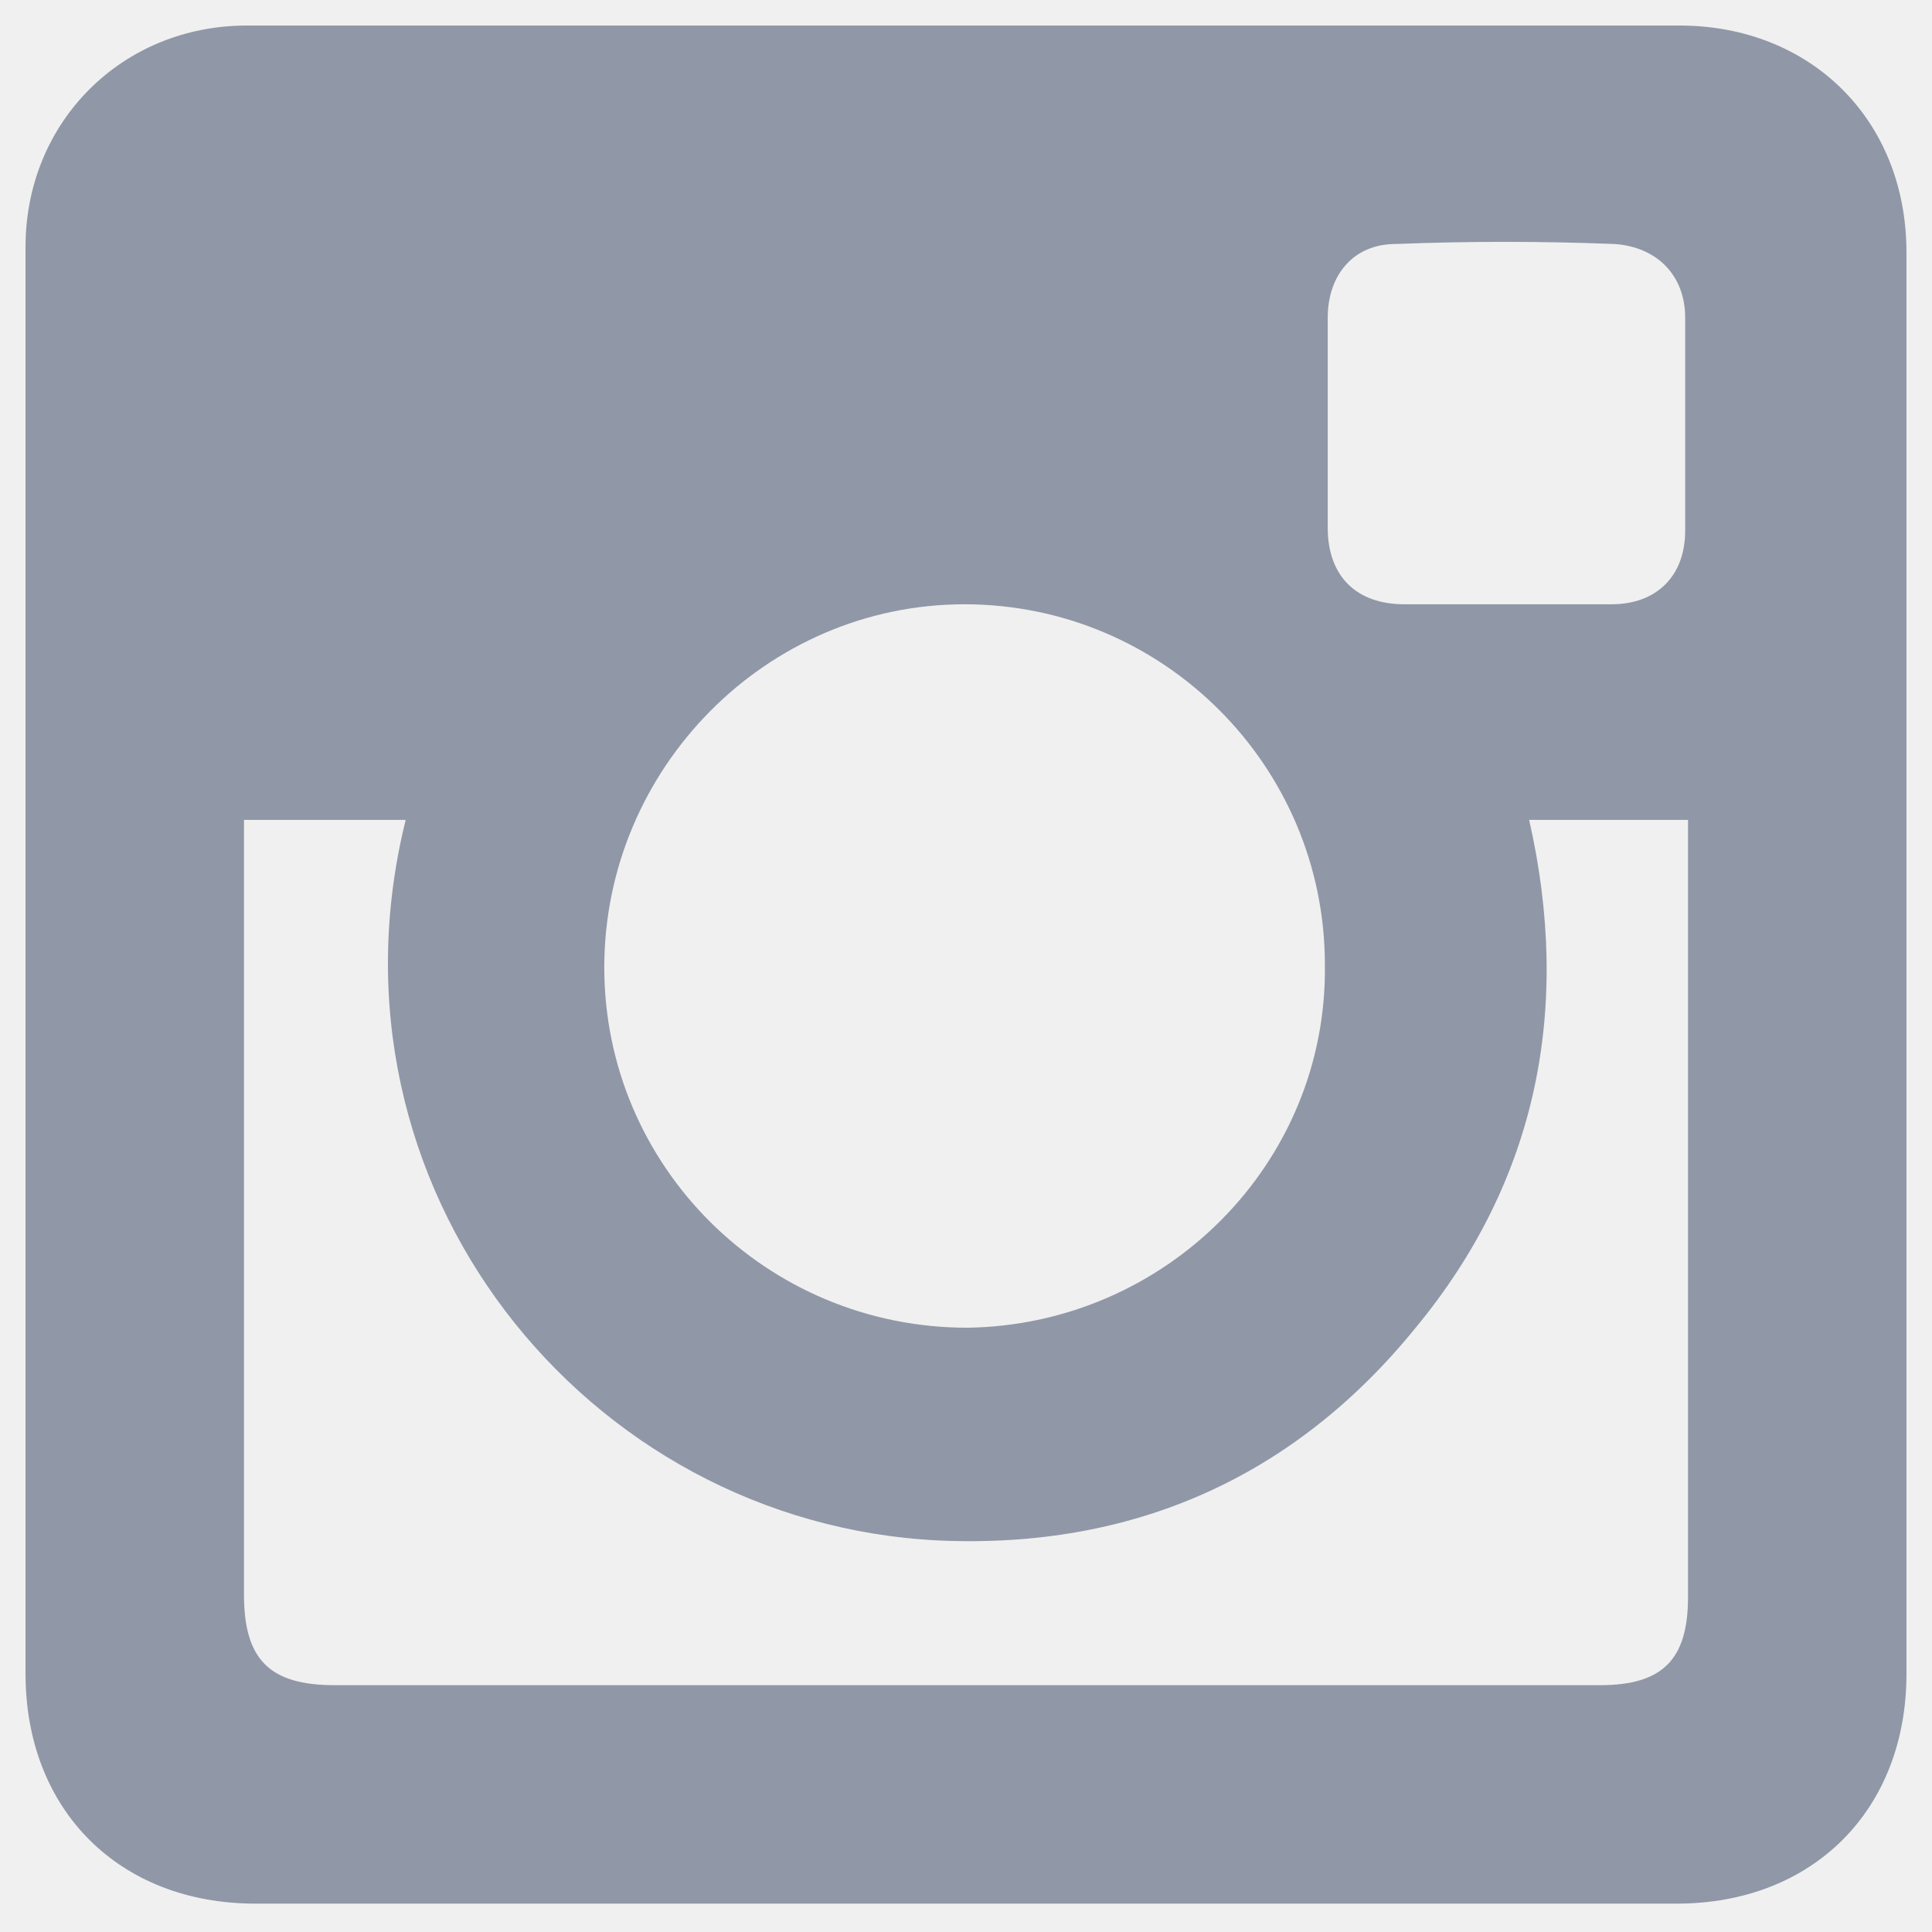
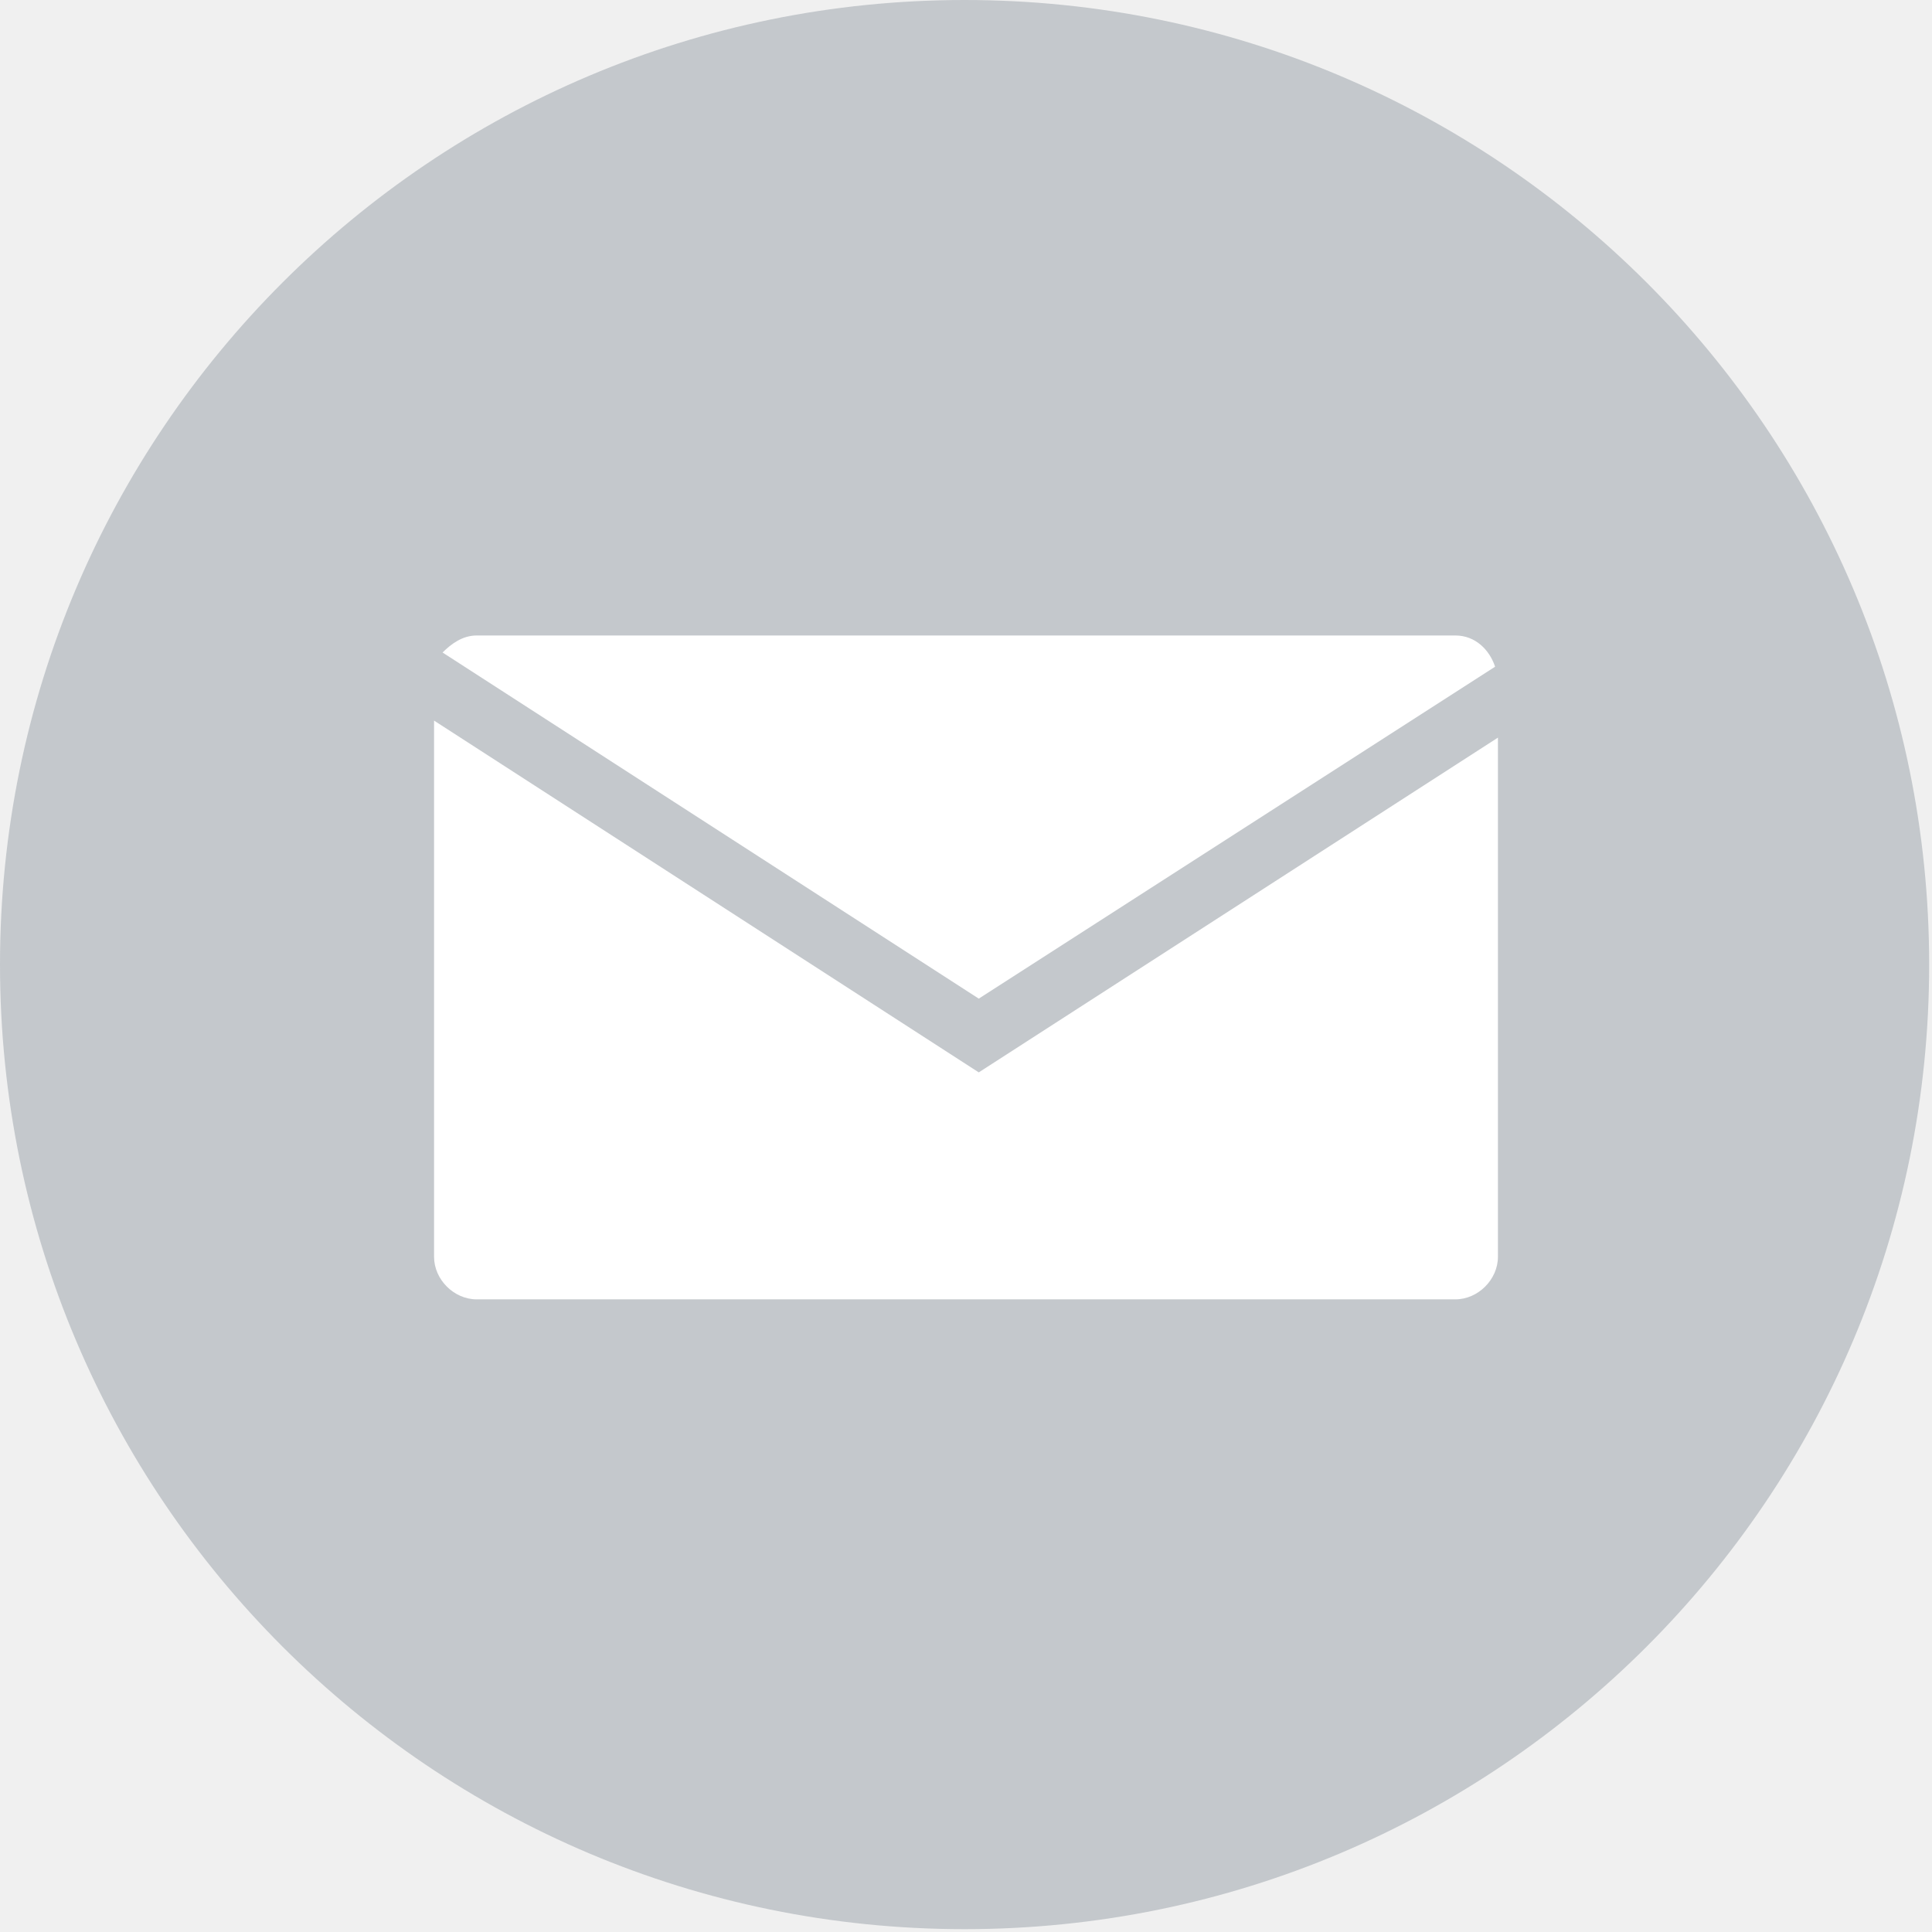
- <svg xmlns="http://www.w3.org/2000/svg" version="1.1" id="Layer_1" x="0px" y="0px" viewBox="0 0 68.1 68.1" style="enable-background:new 0 0 68.1 68.1;" xml:space="preserve">
+ <svg xmlns="http://www.w3.org/2000/svg" version="1.1" id="Layer_1" x="0px" y="0px" width="68.1px" height="68.1px" viewBox="-145 286.9 68.1 68.1" style="enable-background:new -145 286.9 68.1 68.1;" xml:space="preserve">
  <style type="text/css">
- 	.st0{fill:#9097A7;}
+ 	.st0{fill:#C4C8CC;}
+ 	.st1{fill:#FFFFFF;}
</style>
-   <path class="st0" d="M0.9,34V8.7c0-4.4,3.4-7.8,7.8-7.8h50.5c4.6,0,8,3.3,8,8c0,13.5,0,27,0,40.5V59c0,4.8-3.3,8.1-8.1,8.1H9  c-4.8,0-8.1-3.3-8.1-8.1L0.9,34L0.9,34z M8.6,28.9v27.3c0,2.3,0.9,3.2,3.2,3.2h44.6c2.2,0,3.1-0.9,3.1-3.1V29.9c0-0.3,0-0.7,0-1  h-5.6c1.5,6.6,0.3,12.7-4,17.9c-4.3,5.3-10,7.8-16.8,7.5c-12.5-0.6-22-12.5-18.8-25.4H8.6L8.6,28.9z M46.7,34  c0-7-5.7-12.7-12.7-12.7c-7,0-12.7,5.8-12.7,12.8c0,7,5.7,12.7,12.8,12.7C41.1,46.7,46.8,41,46.7,34z M46.8,14.9c0,1.2,0,2.5,0,3.7  c0,1.7,1,2.7,2.7,2.7c2.4,0,4.9,0,7.3,0c1.6,0,2.6-1,2.6-2.6c0-2.5,0-5,0-7.5c0-1.5-1-2.5-2.5-2.6c-2.6-0.1-5.1-0.1-7.7,0  c-1.5,0-2.4,1.1-2.4,2.6C46.8,12.4,46.8,13.6,46.8,14.9L46.8,14.9z" />
+   <circle class="st0" cx="-111" cy="320.9" r="34" />
+   <g>
+     <path class="st1" d="M-110.5,322.1l18.2-11.7c-0.2-0.6-0.7-1.1-1.4-1.1h-34.5c-0.5,0-0.9,0.3-1.2,0.6L-110.5,322.1z" />
+     <path class="st1" d="M-110.5,324.7l-19.2-12.4v18.9c0,0.8,0.7,1.5,1.5,1.5h34.5c0.8,0,1.5-0.7,1.5-1.5v-18.3L-110.5,324.7z" />
+   </g>
</svg>
